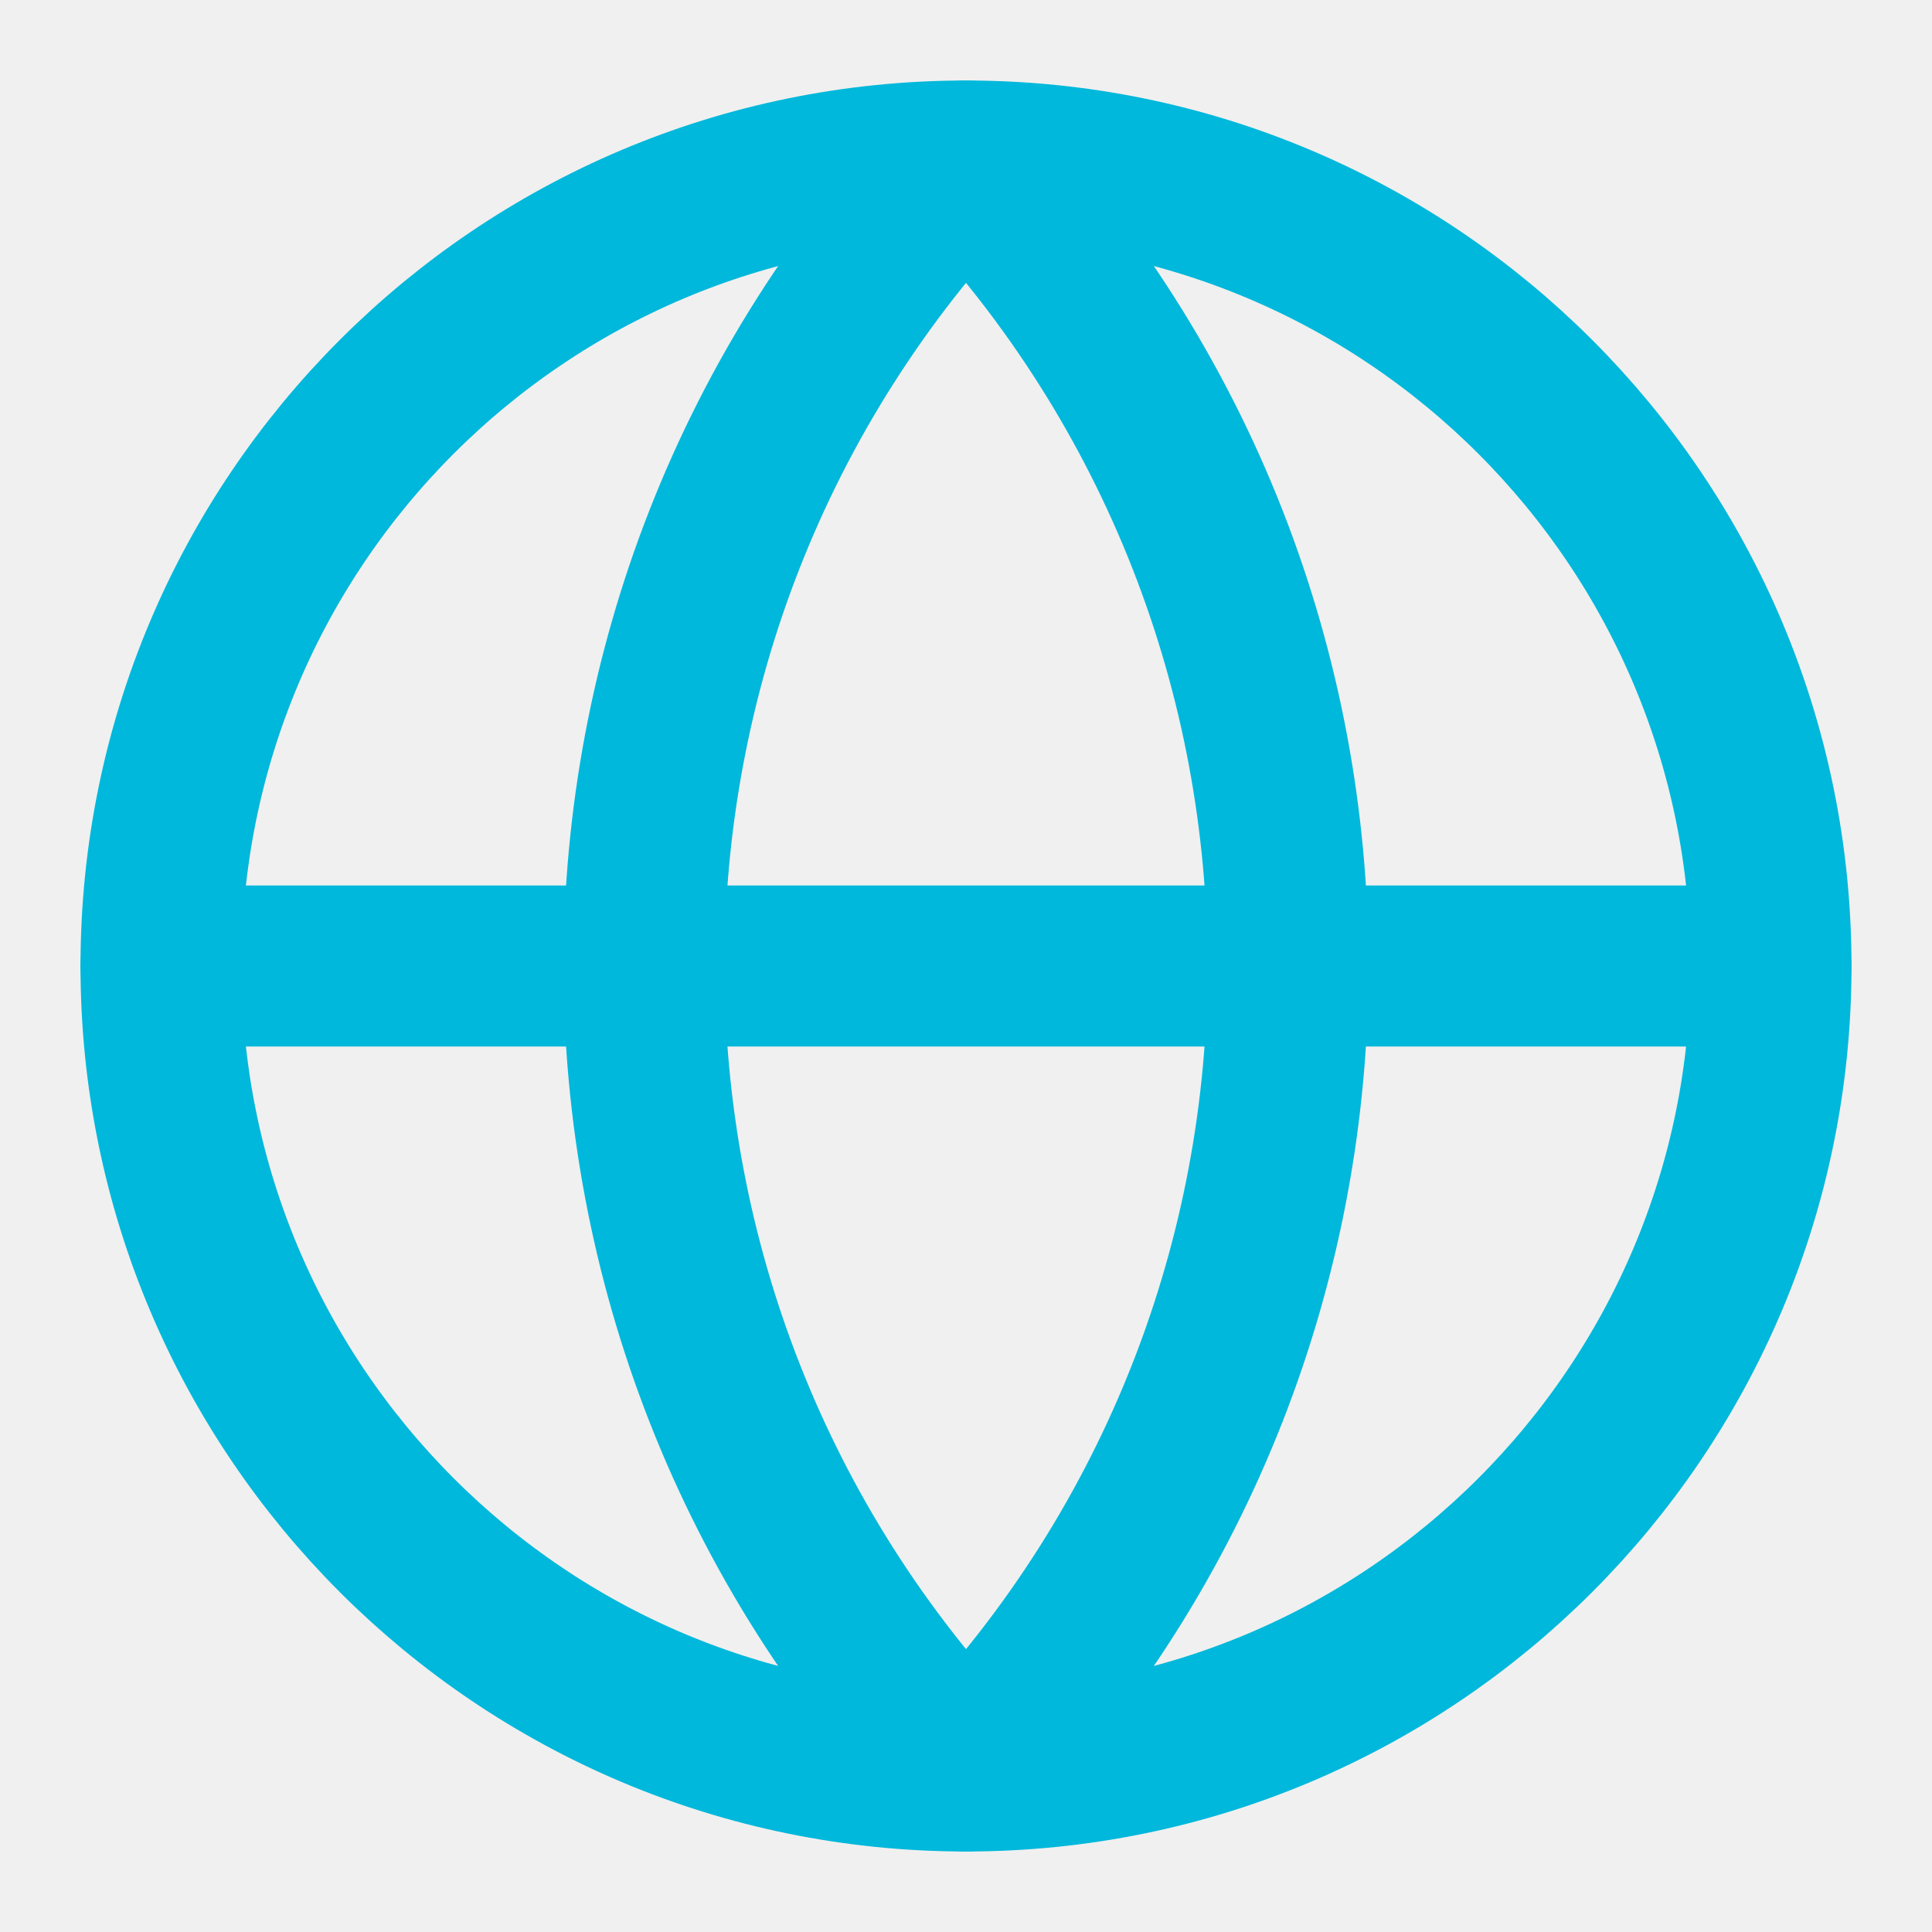
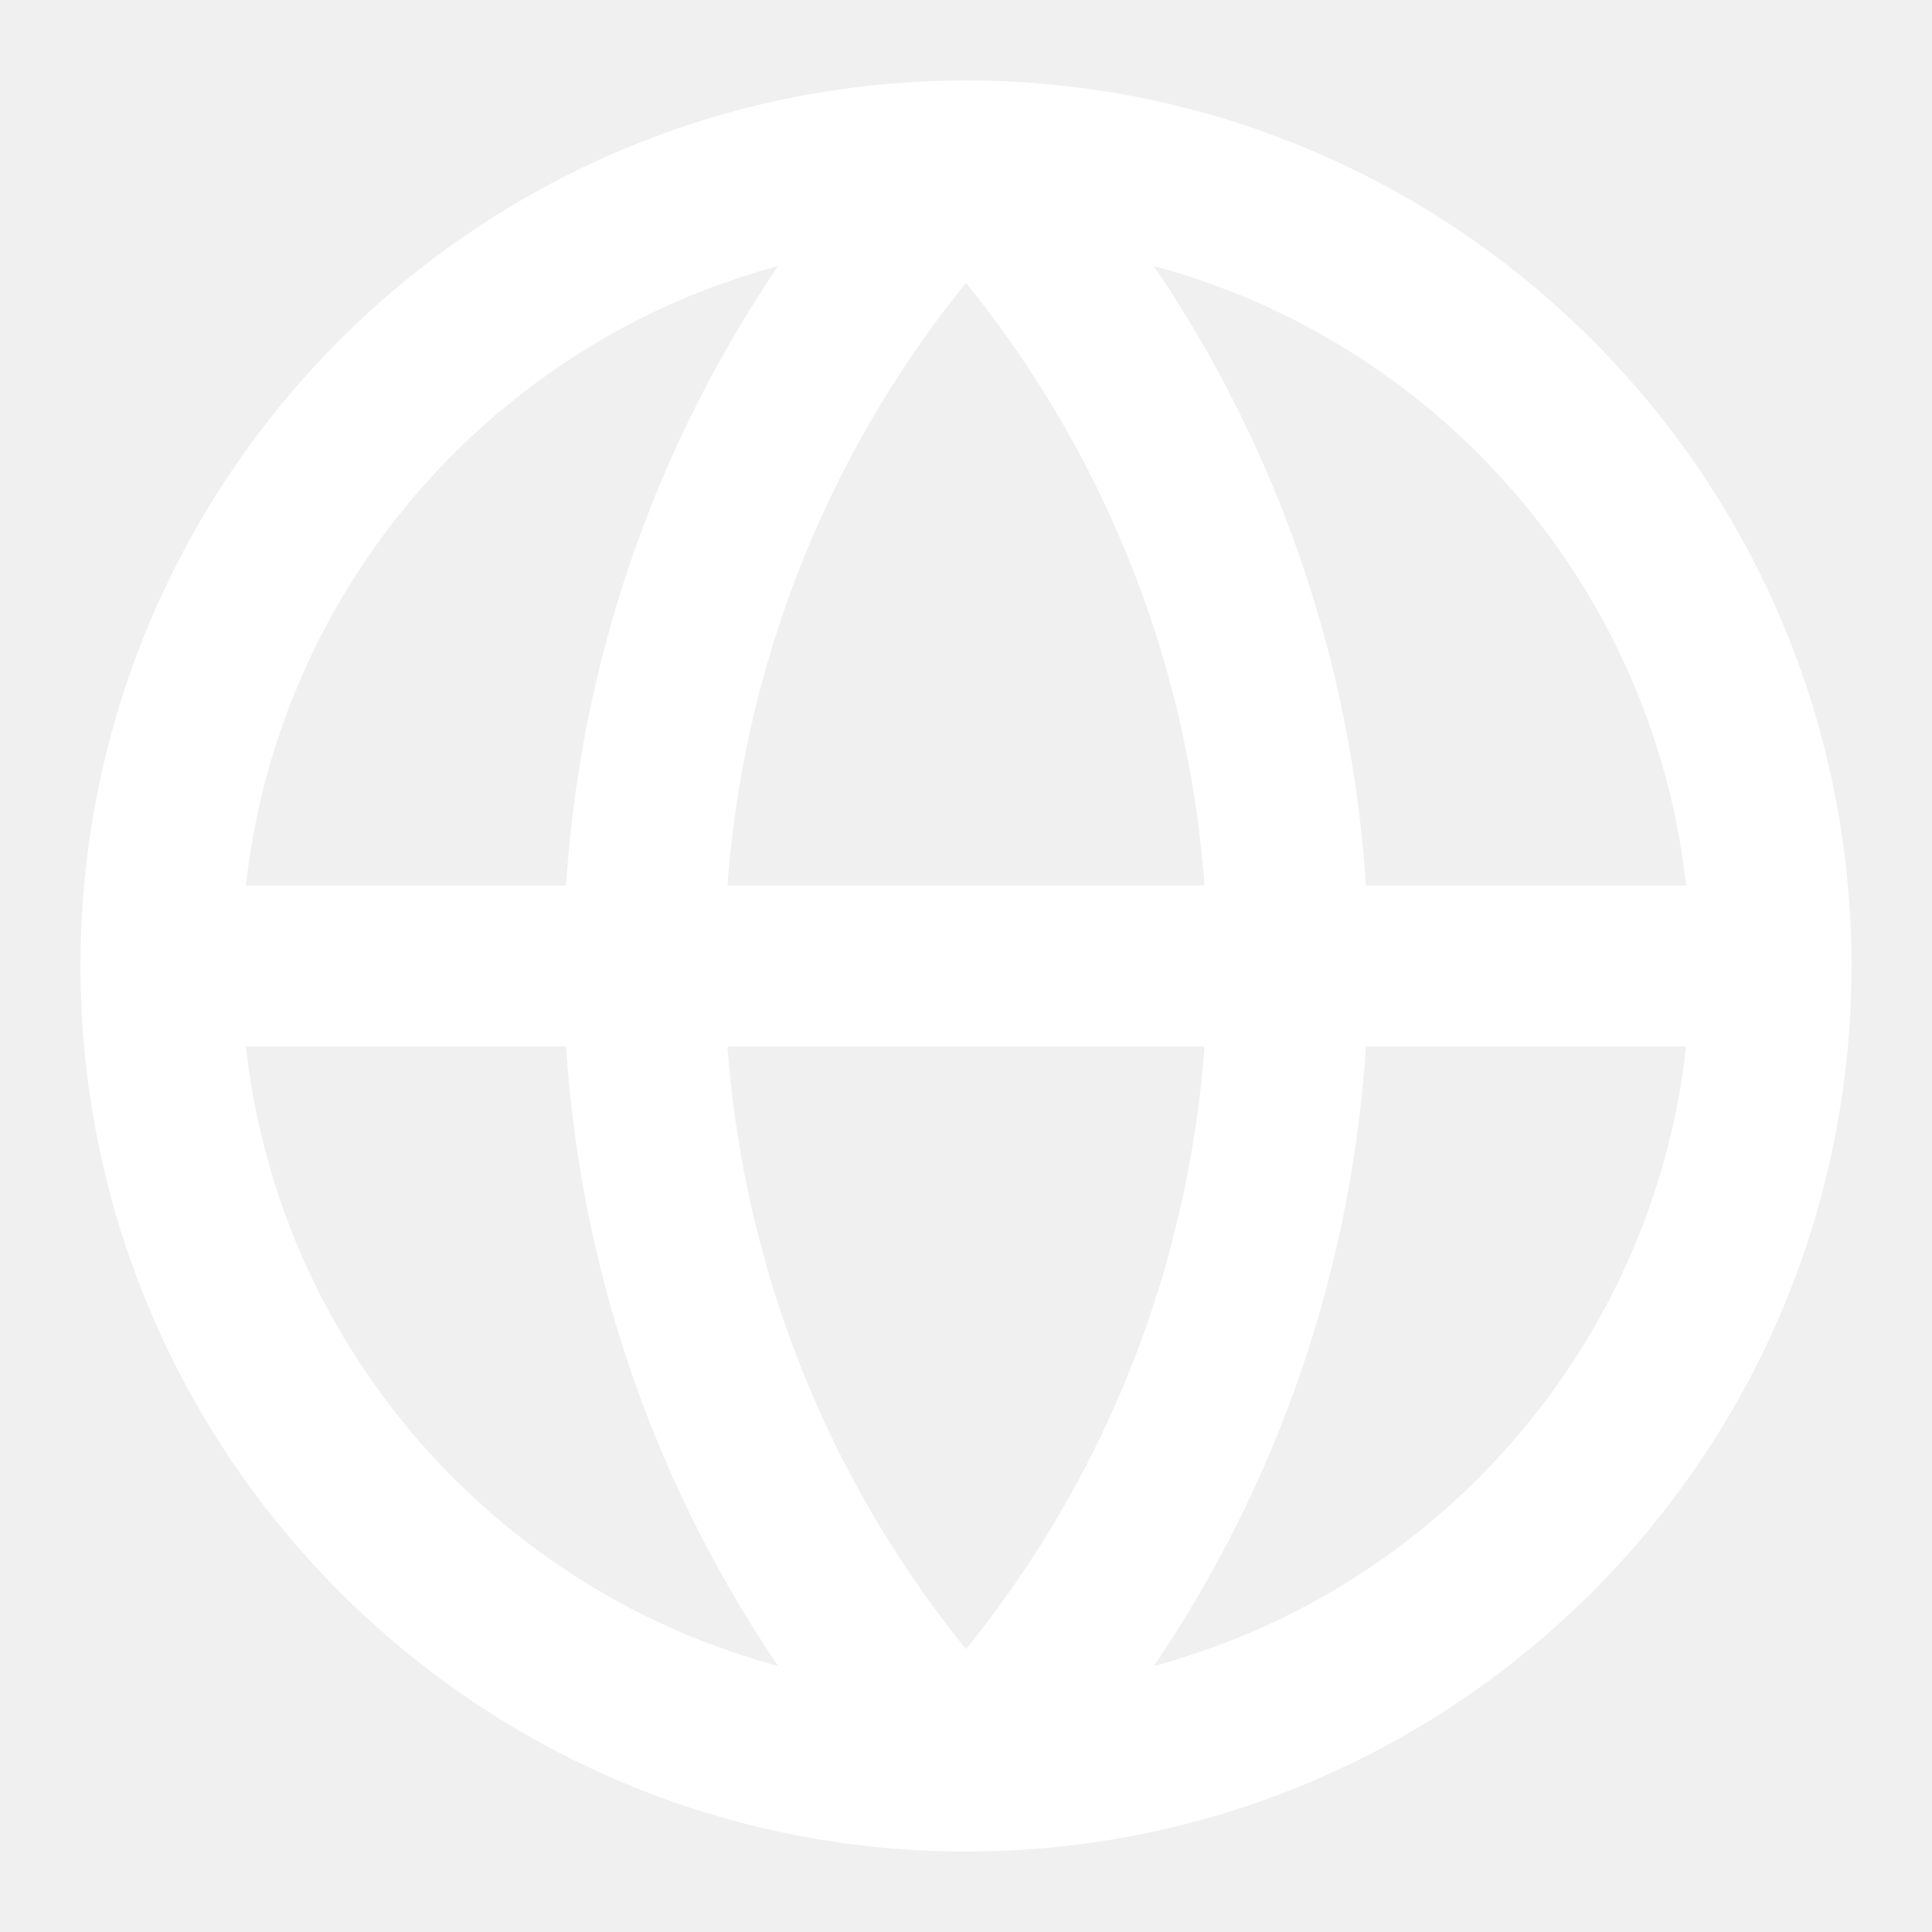
- <svg xmlns="http://www.w3.org/2000/svg" width="24" height="24" viewBox="0 0 24 24" fill="none" stroke="#00b8db" stroke-width="2" stroke-linecap="round" stroke-linejoin="round" class="lucide lucide-globe-icon lucide-globe">
+ <svg xmlns="http://www.w3.org/2000/svg" width="24" height="24" viewBox="0 0 24 24" fill="none" stroke="white" stroke-width="2" stroke-linecap="round" stroke-linejoin="round" class="lucide lucide-globe-icon lucide-globe">
  <circle cx="12" cy="12" r="10" />
  <path d="M12 2a14.5 14.5 0 0 0 0 20 14.5 14.5 0 0 0 0-20" />
  <path d="M2 12h20" />
</svg>
